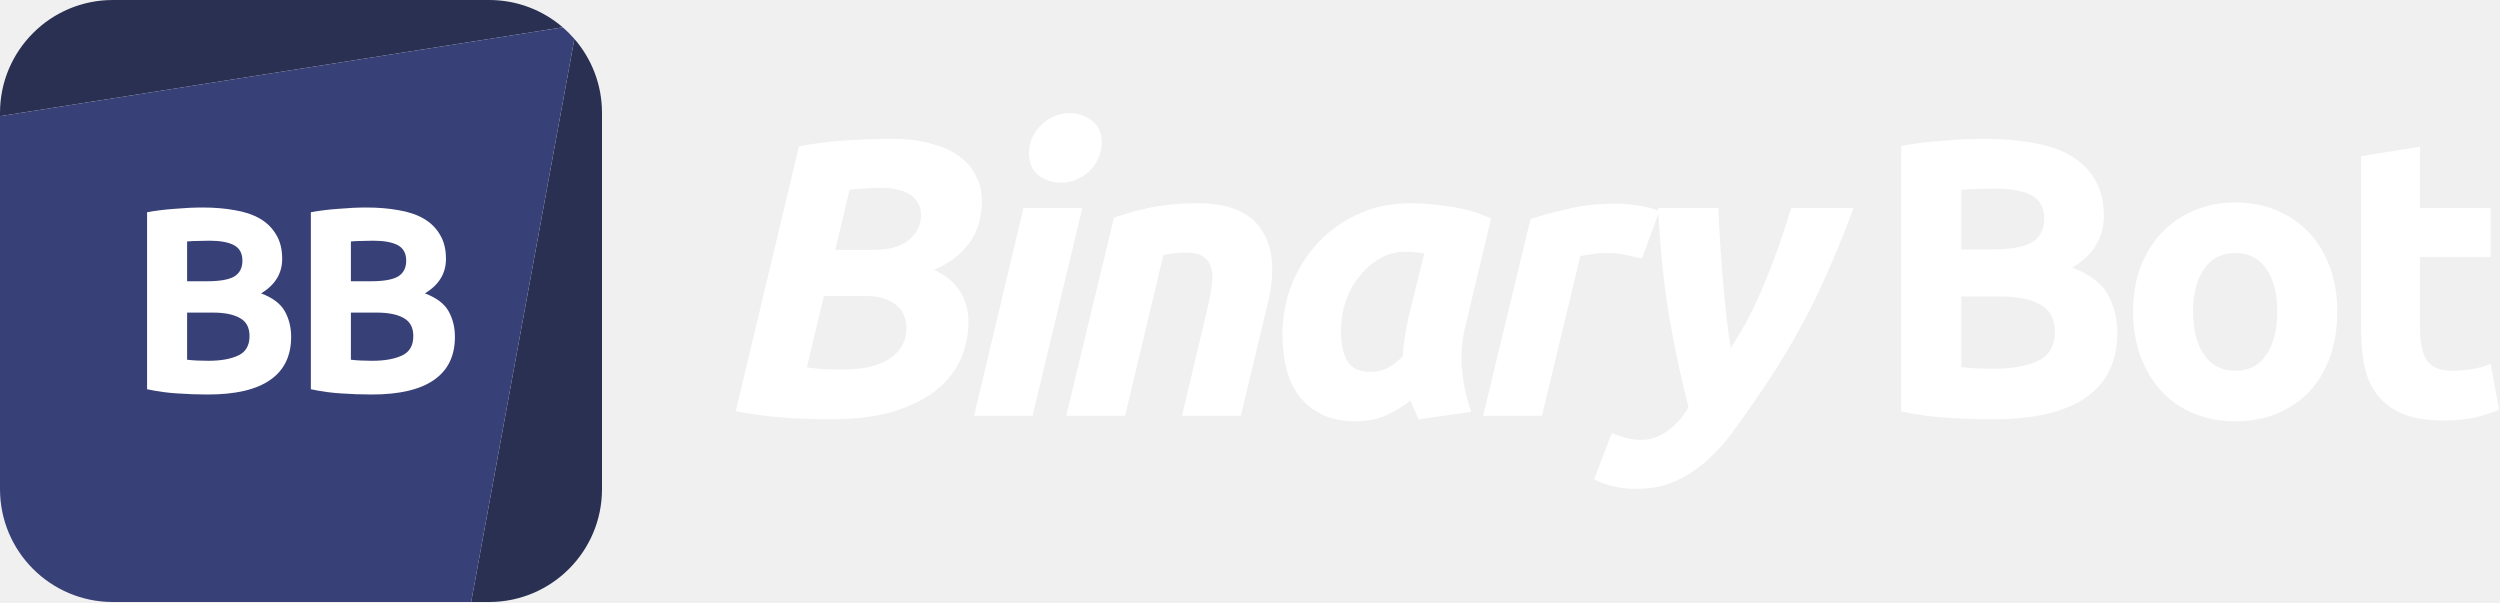
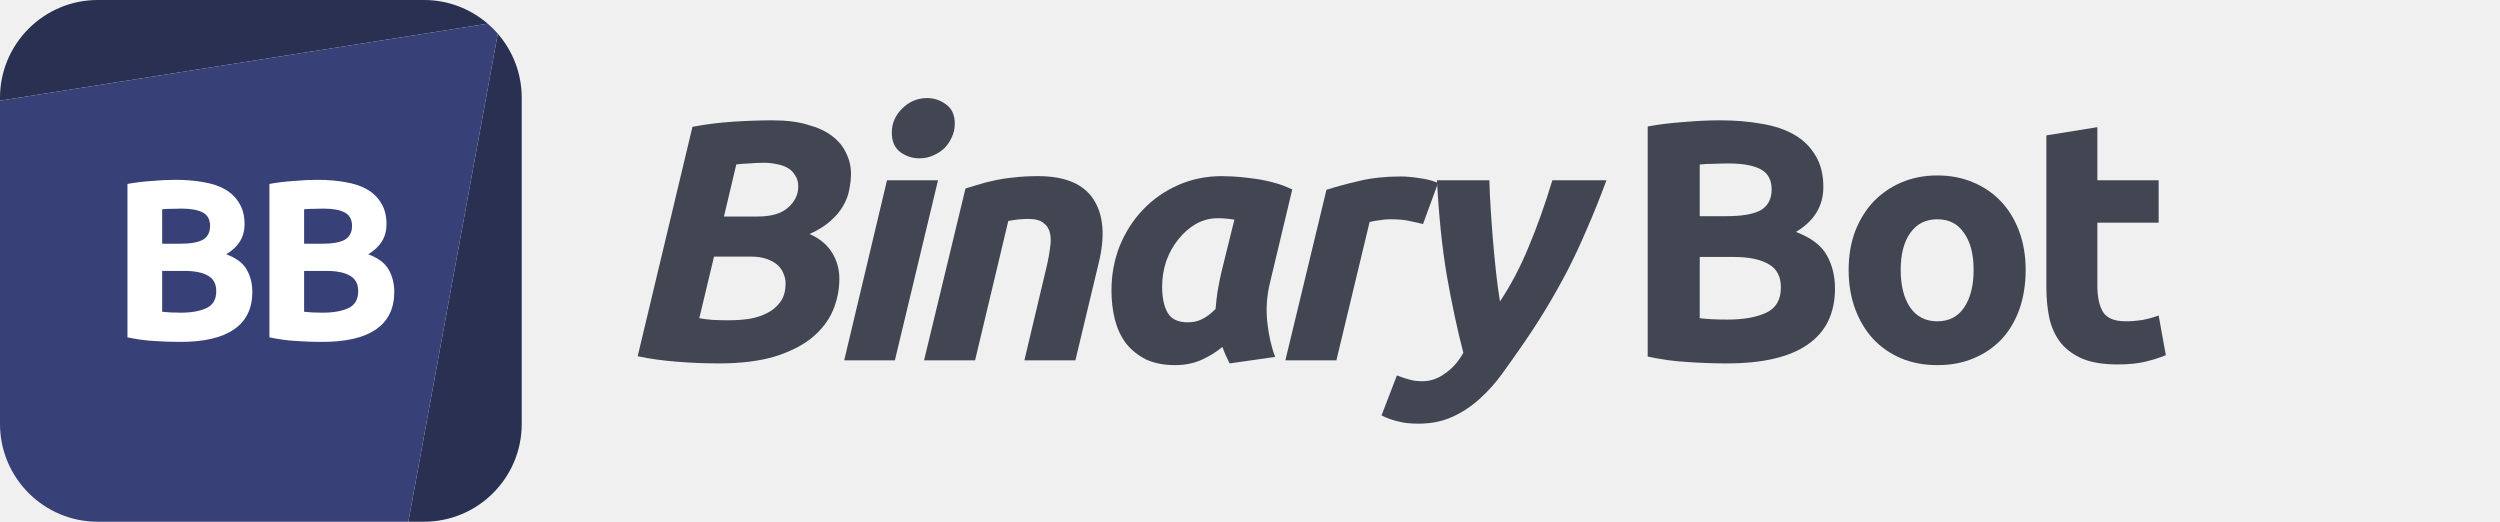
- <svg xmlns="http://www.w3.org/2000/svg" width="299" height="72" viewBox="0 0 299 72" fill="none">
+ <svg xmlns="http://www.w3.org/2000/svg" viewBox="0 0 345 72" fill="none">
  <path d="M13.5 0C6.044 0 0 6.044 0 13.5V13.892L67.307 3.268C64.942 1.232 61.865 0 58.499 0H13.5Z" fill="#2A3052" />
  <path d="M68.696 4.652L56.349 71.999H58.499C65.955 71.999 71.999 65.955 71.999 58.499V13.5C71.999 10.115 70.754 7.022 68.696 4.652Z" fill="#2A3052" />
  <path fill-rule="evenodd" clip-rule="evenodd" d="M56.349 71.999L13.5 72C6.044 72 0 65.956 0 58.5V13.892L67.307 3.268C67.802 3.696 68.267 4.158 68.696 4.652L56.349 71.999Z" fill="#384177" />
  <path d="M24.866 47.182C23.669 47.182 22.472 47.141 21.275 47.056C20.099 46.993 18.871 46.825 17.59 46.553V25.384C18.598 25.195 19.7 25.059 20.897 24.975C22.094 24.87 23.207 24.817 24.236 24.817C25.622 24.817 26.893 24.922 28.048 25.133C29.224 25.322 30.232 25.657 31.072 26.14C31.912 26.623 32.563 27.264 33.025 28.062C33.508 28.839 33.749 29.805 33.749 30.96C33.749 32.703 32.909 34.078 31.229 35.087C32.615 35.611 33.56 36.325 34.064 37.228C34.568 38.132 34.82 39.15 34.82 40.284C34.82 42.573 33.98 44.295 32.3 45.45C30.641 46.605 28.163 47.182 24.866 47.182ZM22.378 37.386V43.025C22.735 43.066 23.123 43.098 23.543 43.119C23.963 43.14 24.425 43.151 24.929 43.151C26.399 43.151 27.586 42.941 28.489 42.52C29.392 42.1 29.843 41.324 29.843 40.19C29.843 39.181 29.465 38.468 28.709 38.047C27.953 37.606 26.872 37.386 25.465 37.386H22.378ZM22.378 33.638H24.772C26.284 33.638 27.365 33.449 28.016 33.071C28.667 32.672 28.993 32.041 28.993 31.18C28.993 30.299 28.657 29.679 27.985 29.322C27.313 28.965 26.326 28.787 25.024 28.787C24.604 28.787 24.152 28.797 23.669 28.818C23.186 28.818 22.756 28.839 22.378 28.881V33.638Z" fill="white" />
  <path d="M44.455 47.182C43.258 47.182 42.061 47.141 40.864 47.056C39.688 46.993 38.46 46.825 37.179 46.553V25.384C38.187 25.195 39.289 25.059 40.486 24.975C41.683 24.87 42.796 24.817 43.825 24.817C45.211 24.817 46.482 24.922 47.637 25.133C48.813 25.322 49.821 25.657 50.661 26.14C51.501 26.623 52.152 27.264 52.614 28.062C53.097 28.839 53.338 29.805 53.338 30.96C53.338 32.703 52.498 34.078 50.818 35.087C52.204 35.611 53.149 36.325 53.653 37.228C54.157 38.132 54.409 39.15 54.409 40.284C54.409 42.573 53.569 44.295 51.889 45.45C50.23 46.605 47.752 47.182 44.455 47.182ZM41.967 37.386V43.025C42.324 43.066 42.712 43.098 43.132 43.119C43.552 43.14 44.014 43.151 44.518 43.151C45.988 43.151 47.175 42.941 48.078 42.52C48.981 42.1 49.432 41.324 49.432 40.19C49.432 39.181 49.054 38.468 48.298 38.047C47.542 37.606 46.461 37.386 45.054 37.386H41.967ZM41.967 33.638H44.361C45.873 33.638 46.954 33.449 47.605 33.071C48.256 32.672 48.582 32.041 48.582 31.18C48.582 30.299 48.246 29.679 47.574 29.322C46.902 28.965 45.915 28.787 44.613 28.787C44.193 28.787 43.741 28.797 43.258 28.818C42.775 28.818 42.345 28.839 41.967 28.881V33.638Z" fill="white" />
-   <path d="M99.197 50.151C97.307 50.151 95.37 50.073 93.385 49.915C91.401 49.758 89.606 49.506 87.999 49.159L95.559 17.502C97.355 17.155 99.229 16.919 101.182 16.793C103.166 16.667 104.978 16.604 106.616 16.604C108.506 16.604 110.128 16.809 111.482 17.218C112.868 17.596 113.987 18.116 114.837 18.777C115.719 19.439 116.365 20.226 116.774 21.14C117.215 22.022 117.436 22.967 117.436 23.975C117.436 24.668 117.357 25.392 117.2 26.148C117.074 26.904 116.79 27.66 116.349 28.416C115.94 29.141 115.357 29.834 114.601 30.495C113.876 31.157 112.916 31.755 111.719 32.291C113.136 32.921 114.176 33.787 114.837 34.89C115.499 35.961 115.829 37.158 115.829 38.481C115.829 39.993 115.53 41.457 114.932 42.875C114.333 44.261 113.372 45.505 112.049 46.608C110.726 47.679 109.01 48.545 106.899 49.206C104.789 49.836 102.221 50.151 99.197 50.151ZM98.536 35.409L96.504 43.914C97.008 44.009 97.638 44.088 98.394 44.151C99.181 44.182 99.906 44.198 100.568 44.198C101.513 44.198 102.442 44.135 103.355 44.009C104.3 43.851 105.135 43.584 105.86 43.206C106.616 42.828 107.23 42.308 107.702 41.646C108.175 40.985 108.411 40.134 108.411 39.095C108.411 38.654 108.317 38.213 108.128 37.772C107.97 37.331 107.702 36.937 107.324 36.591C106.946 36.244 106.442 35.961 105.812 35.74C105.214 35.52 104.489 35.409 103.639 35.409H98.536ZM99.906 29.881H104.537C106.427 29.881 107.828 29.472 108.742 28.653C109.687 27.834 110.159 26.857 110.159 25.723C110.159 25.125 110.018 24.621 109.734 24.211C109.482 23.77 109.136 23.424 108.695 23.172C108.254 22.92 107.75 22.746 107.183 22.652C106.616 22.526 106.033 22.463 105.434 22.463C104.773 22.463 104.064 22.494 103.308 22.557C102.552 22.589 101.985 22.636 101.607 22.699L99.906 29.881Z" fill="white" />
-   <path d="M123.493 49.726H116.5L122.407 24.873H129.447L123.493 49.726ZM126.895 21.849C125.919 21.849 125.037 21.565 124.249 20.998C123.462 20.4 123.068 19.502 123.068 18.305C123.068 17.643 123.194 17.029 123.446 16.462C123.73 15.864 124.092 15.36 124.533 14.95C124.974 14.509 125.478 14.163 126.045 13.911C126.643 13.659 127.273 13.533 127.935 13.533C128.911 13.533 129.793 13.832 130.581 14.43C131.368 14.997 131.762 15.879 131.762 17.076C131.762 17.738 131.62 18.368 131.337 18.966C131.085 19.533 130.738 20.037 130.297 20.478C129.856 20.888 129.337 21.219 128.738 21.471C128.171 21.723 127.557 21.849 126.895 21.849Z" fill="white" />
-   <path d="M133.237 26.007C133.772 25.849 134.355 25.676 134.985 25.487C135.646 25.266 136.371 25.077 137.158 24.92C137.977 24.731 138.875 24.589 139.852 24.495C140.86 24.369 141.994 24.306 143.254 24.306C146.971 24.306 149.522 25.377 150.908 27.519C152.294 29.661 152.53 32.59 151.617 36.307L148.404 49.726H141.364L144.482 36.591C144.671 35.772 144.813 34.984 144.907 34.228C145.033 33.441 145.033 32.763 144.907 32.196C144.781 31.598 144.482 31.125 144.01 30.779C143.569 30.401 142.876 30.212 141.931 30.212C141.017 30.212 140.088 30.306 139.143 30.495L134.56 49.726H127.519L133.237 26.007Z" fill="white" />
-   <path d="M175.26 39C174.819 40.796 174.693 42.607 174.882 44.434C175.071 46.23 175.433 47.836 175.969 49.254L169.684 50.151C169.495 49.773 169.322 49.411 169.165 49.065C169.007 48.718 168.85 48.324 168.692 47.883C167.81 48.608 166.834 49.206 165.763 49.679C164.692 50.151 163.495 50.388 162.172 50.388C160.597 50.388 159.242 50.12 158.108 49.584C157.006 49.017 156.092 48.277 155.368 47.364C154.675 46.419 154.171 45.332 153.856 44.103C153.541 42.843 153.383 41.505 153.383 40.087C153.383 37.914 153.761 35.866 154.517 33.945C155.305 32.023 156.376 30.354 157.73 28.936C159.116 27.487 160.738 26.353 162.597 25.534C164.455 24.715 166.471 24.306 168.645 24.306C168.928 24.306 169.417 24.321 170.11 24.353C170.834 24.384 171.653 24.463 172.567 24.589C173.48 24.684 174.441 24.857 175.449 25.109C176.457 25.361 177.418 25.707 178.331 26.148L175.26 39ZM170.346 30.306C169.936 30.243 169.558 30.196 169.212 30.165C168.897 30.133 168.503 30.117 168.031 30.117C166.96 30.117 165.952 30.385 165.007 30.921C164.093 31.456 163.29 32.165 162.597 33.047C161.904 33.897 161.353 34.89 160.943 36.024C160.565 37.158 160.376 38.339 160.376 39.567C160.376 41.079 160.628 42.276 161.132 43.158C161.636 44.04 162.565 44.481 163.92 44.481C164.644 44.481 165.29 44.34 165.857 44.056C166.456 43.773 167.086 43.3 167.747 42.639C167.81 41.851 167.905 41.032 168.031 40.182C168.188 39.3 168.346 38.496 168.503 37.772L170.346 30.306Z" fill="white" />
-   <path d="M196.375 30.921C195.745 30.763 195.115 30.621 194.485 30.495C193.887 30.338 192.989 30.259 191.792 30.259C191.351 30.259 190.863 30.306 190.327 30.401C189.792 30.464 189.351 30.543 189.004 30.637L184.421 49.726H177.381L183.051 26.196C184.405 25.755 185.917 25.345 187.587 24.967C189.288 24.558 191.194 24.353 193.304 24.353C194.092 24.353 194.958 24.432 195.903 24.589C196.879 24.715 197.73 24.936 198.454 25.251L196.375 30.921Z" fill="white" />
-   <path d="M221.691 24.873C220.809 27.267 219.911 29.503 218.998 31.582C218.116 33.661 217.187 35.646 216.21 37.536C215.234 39.394 214.226 41.174 213.186 42.875C212.147 44.576 211.044 46.261 209.879 47.931C209.028 49.159 208.146 50.403 207.233 51.663C206.319 52.923 205.295 54.057 204.161 55.065C203.059 56.073 201.815 56.892 200.429 57.522C199.074 58.152 197.499 58.467 195.704 58.467C194.601 58.467 193.656 58.357 192.869 58.137C192.081 57.948 191.341 57.68 190.648 57.333L192.774 51.805C193.404 52.057 193.971 52.246 194.475 52.372C194.979 52.53 195.593 52.608 196.318 52.608C197.42 52.608 198.46 52.246 199.436 51.522C200.444 50.829 201.279 49.884 201.941 48.687C201.122 45.537 200.366 42.009 199.673 38.103C199.011 34.197 198.554 29.787 198.302 24.873H205.532C205.563 26.101 205.626 27.456 205.721 28.936C205.815 30.417 205.925 31.913 206.051 33.425C206.177 34.905 206.319 36.354 206.477 37.772C206.634 39.189 206.807 40.465 206.996 41.599C208.508 39.331 209.831 36.811 210.965 34.039C212.131 31.267 213.218 28.212 214.226 24.873H221.691Z" fill="white" />
-   <path d="M238.298 50.151C236.502 50.151 234.707 50.088 232.911 49.962C231.147 49.868 229.304 49.616 227.383 49.206V17.454C228.895 17.171 230.549 16.966 232.344 16.84C234.14 16.683 235.809 16.604 237.353 16.604C239.432 16.604 241.337 16.761 243.07 17.076C244.834 17.36 246.346 17.864 247.606 18.588C248.866 19.313 249.842 20.274 250.535 21.471C251.26 22.636 251.622 24.085 251.622 25.818C251.622 28.432 250.362 30.495 247.842 32.007C249.921 32.795 251.339 33.866 252.095 35.22C252.851 36.575 253.229 38.103 253.229 39.804C253.229 43.237 251.969 45.82 249.449 47.553C246.96 49.285 243.243 50.151 238.298 50.151ZM234.565 35.457V43.914C235.1 43.977 235.683 44.025 236.313 44.056C236.943 44.088 237.636 44.103 238.392 44.103C240.597 44.103 242.377 43.788 243.731 43.158C245.086 42.528 245.763 41.363 245.763 39.662C245.763 38.15 245.196 37.079 244.062 36.449C242.928 35.787 241.306 35.457 239.195 35.457H234.565ZM234.565 29.834H238.156C240.424 29.834 242.046 29.55 243.023 28.983C243.999 28.385 244.487 27.44 244.487 26.148C244.487 24.825 243.983 23.896 242.975 23.361C241.967 22.825 240.487 22.557 238.534 22.557C237.904 22.557 237.227 22.573 236.502 22.605C235.778 22.605 235.132 22.636 234.565 22.699V29.834Z" fill="white" />
-   <path d="M279.541 37.252C279.541 39.205 279.258 41.001 278.691 42.639C278.124 44.245 277.305 45.631 276.234 46.797C275.163 47.931 273.871 48.813 272.359 49.443C270.879 50.073 269.209 50.388 267.351 50.388C265.524 50.388 263.854 50.073 262.342 49.443C260.862 48.813 259.586 47.931 258.515 46.797C257.444 45.631 256.609 44.245 256.011 42.639C255.412 41.001 255.113 39.205 255.113 37.252C255.113 35.299 255.412 33.519 256.011 31.913C256.641 30.306 257.491 28.936 258.562 27.802C259.665 26.668 260.956 25.786 262.437 25.156C263.949 24.526 265.587 24.211 267.351 24.211C269.146 24.211 270.784 24.526 272.265 25.156C273.777 25.786 275.068 26.668 276.139 27.802C277.21 28.936 278.045 30.306 278.643 31.913C279.242 33.519 279.541 35.299 279.541 37.252ZM272.359 37.252C272.359 35.079 271.918 33.378 271.036 32.149C270.186 30.889 268.957 30.259 267.351 30.259C265.744 30.259 264.5 30.889 263.618 32.149C262.736 33.378 262.295 35.079 262.295 37.252C262.295 39.426 262.736 41.158 263.618 42.45C264.5 43.71 265.744 44.34 267.351 44.34C268.957 44.34 270.186 43.71 271.036 42.45C271.918 41.158 272.359 39.426 272.359 37.252Z" fill="white" />
-   <path d="M282.396 18.683L289.436 17.549V24.873H297.894V30.732H289.436V39.473C289.436 40.953 289.688 42.135 290.192 43.017C290.728 43.899 291.783 44.34 293.358 44.34C294.114 44.34 294.886 44.277 295.673 44.151C296.492 43.993 297.233 43.788 297.894 43.536L298.886 49.017C298.036 49.364 297.091 49.663 296.051 49.915C295.012 50.167 293.736 50.293 292.224 50.293C290.303 50.293 288.712 50.041 287.452 49.537C286.192 49.002 285.184 48.277 284.428 47.364C283.672 46.419 283.136 45.285 282.821 43.962C282.538 42.639 282.396 41.174 282.396 39.567V18.683Z" fill="white" />
+   <path d="M99.197 50.151C97.307 50.151 95.37 50.073 93.385 49.915C91.401 49.758 89.606 49.506 87.999 49.159L95.559 17.502C97.355 17.155 99.229 16.919 101.182 16.793C103.166 16.667 104.978 16.604 106.616 16.604C108.506 16.604 110.128 16.809 111.482 17.218C112.868 17.596 113.987 18.116 114.837 18.777C115.719 19.439 116.365 20.226 116.774 21.14C117.215 22.022 117.436 22.967 117.436 23.975C117.436 24.668 117.357 25.392 117.2 26.148C117.074 26.904 116.79 27.66 116.349 28.416C115.94 29.141 115.357 29.834 114.601 30.495C113.876 31.157 112.916 31.755 111.719 32.291C113.136 32.921 114.176 33.787 114.837 34.89C115.499 35.961 115.829 37.158 115.829 38.481C115.829 39.993 115.53 41.457 114.932 42.875C114.333 44.261 113.372 45.505 112.049 46.608C110.726 47.679 109.01 48.545 106.899 49.206C104.789 49.836 102.221 50.151 99.197 50.151ZM98.536 35.409L96.504 43.914C97.008 44.009 97.638 44.088 98.394 44.151C99.181 44.182 99.906 44.198 100.568 44.198C101.513 44.198 102.442 44.135 103.355 44.009C104.3 43.851 105.135 43.584 105.86 43.206C106.616 42.828 107.23 42.308 107.702 41.646C108.175 40.985 108.411 40.134 108.411 39.095C108.411 38.654 108.317 38.213 108.128 37.772C107.97 37.331 107.702 36.937 107.324 36.591C106.946 36.244 106.442 35.961 105.812 35.74C105.214 35.52 104.489 35.409 103.639 35.409H98.536ZM99.906 29.881H104.537C106.427 29.881 107.828 29.472 108.742 28.653C109.687 27.834 110.159 26.857 110.159 25.723C110.159 25.125 110.018 24.621 109.734 24.211C109.482 23.77 109.136 23.424 108.695 23.172C108.254 22.92 107.75 22.746 107.183 22.652C106.616 22.526 106.033 22.463 105.434 22.463C104.773 22.463 104.064 22.494 103.308 22.557C102.552 22.589 101.985 22.636 101.607 22.699L99.906 29.881Z" fill="#414652" />
+   <path d="M123.493 49.726H116.5L122.407 24.873H129.447L123.493 49.726ZM126.895 21.849C125.919 21.849 125.037 21.565 124.249 20.998C123.462 20.4 123.068 19.502 123.068 18.305C123.068 17.643 123.194 17.029 123.446 16.462C123.73 15.864 124.092 15.36 124.533 14.95C124.974 14.509 125.478 14.163 126.045 13.911C126.643 13.659 127.273 13.533 127.935 13.533C128.911 13.533 129.793 13.832 130.581 14.43C131.368 14.997 131.762 15.879 131.762 17.076C131.762 17.738 131.62 18.368 131.337 18.966C131.085 19.533 130.738 20.037 130.297 20.478C129.856 20.888 129.337 21.219 128.738 21.471C128.171 21.723 127.557 21.849 126.895 21.849Z" fill="#414652" />
+   <path d="M133.237 26.007C133.772 25.849 134.355 25.676 134.985 25.487C135.646 25.266 136.371 25.077 137.158 24.92C137.977 24.731 138.875 24.589 139.852 24.495C140.86 24.369 141.994 24.306 143.254 24.306C146.971 24.306 149.522 25.377 150.908 27.519C152.294 29.661 152.53 32.59 151.617 36.307L148.404 49.726H141.364L144.482 36.591C144.671 35.772 144.813 34.984 144.907 34.228C145.033 33.441 145.033 32.763 144.907 32.196C144.781 31.598 144.482 31.125 144.01 30.779C143.569 30.401 142.876 30.212 141.931 30.212C141.017 30.212 140.088 30.306 139.143 30.495L134.56 49.726H127.519L133.237 26.007Z" fill="#414652" />
+   <path d="M175.26 39C174.819 40.796 174.693 42.607 174.882 44.434C175.071 46.23 175.433 47.836 175.969 49.254L169.684 50.151C169.495 49.773 169.322 49.411 169.165 49.065C169.007 48.718 168.85 48.324 168.692 47.883C167.81 48.608 166.834 49.206 165.763 49.679C164.692 50.151 163.495 50.388 162.172 50.388C160.597 50.388 159.242 50.12 158.108 49.584C157.006 49.017 156.092 48.277 155.368 47.364C154.675 46.419 154.171 45.332 153.856 44.103C153.541 42.843 153.383 41.505 153.383 40.087C153.383 37.914 153.761 35.866 154.517 33.945C155.305 32.023 156.376 30.354 157.73 28.936C159.116 27.487 160.738 26.353 162.597 25.534C164.455 24.715 166.471 24.306 168.645 24.306C168.928 24.306 169.417 24.321 170.11 24.353C170.834 24.384 171.653 24.463 172.567 24.589C173.48 24.684 174.441 24.857 175.449 25.109C176.457 25.361 177.418 25.707 178.331 26.148L175.26 39ZM170.346 30.306C169.936 30.243 169.558 30.196 169.212 30.165C168.897 30.133 168.503 30.117 168.031 30.117C166.96 30.117 165.952 30.385 165.007 30.921C164.093 31.456 163.29 32.165 162.597 33.047C161.904 33.897 161.353 34.89 160.943 36.024C160.565 37.158 160.376 38.339 160.376 39.567C160.376 41.079 160.628 42.276 161.132 43.158C161.636 44.04 162.565 44.481 163.92 44.481C164.644 44.481 165.29 44.34 165.857 44.056C166.456 43.773 167.086 43.3 167.747 42.639C167.81 41.851 167.905 41.032 168.031 40.182C168.188 39.3 168.346 38.496 168.503 37.772L170.346 30.306Z" fill="#414652" />
+   <path d="M196.375 30.921C195.745 30.763 195.115 30.621 194.485 30.495C193.887 30.338 192.989 30.259 191.792 30.259C191.351 30.259 190.863 30.306 190.327 30.401C189.792 30.464 189.351 30.543 189.004 30.637L184.421 49.726H177.381L183.051 26.196C184.405 25.755 185.917 25.345 187.587 24.967C189.288 24.558 191.194 24.353 193.304 24.353C194.092 24.353 194.958 24.432 195.903 24.589C196.879 24.715 197.73 24.936 198.454 25.251L196.375 30.921Z" fill="#414652" />
+   <path d="M221.691 24.873C220.809 27.267 219.911 29.503 218.998 31.582C218.116 33.661 217.187 35.646 216.21 37.536C215.234 39.394 214.226 41.174 213.186 42.875C212.147 44.576 211.044 46.261 209.879 47.931C209.028 49.159 208.146 50.403 207.233 51.663C206.319 52.923 205.295 54.057 204.161 55.065C203.059 56.073 201.815 56.892 200.429 57.522C199.074 58.152 197.499 58.467 195.704 58.467C194.601 58.467 193.656 58.357 192.869 58.137C192.081 57.948 191.341 57.68 190.648 57.333L192.774 51.805C193.404 52.057 193.971 52.246 194.475 52.372C194.979 52.53 195.593 52.608 196.318 52.608C197.42 52.608 198.46 52.246 199.436 51.522C200.444 50.829 201.279 49.884 201.941 48.687C201.122 45.537 200.366 42.009 199.673 38.103C199.011 34.197 198.554 29.787 198.302 24.873H205.532C205.563 26.101 205.626 27.456 205.721 28.936C205.815 30.417 205.925 31.913 206.051 33.425C206.177 34.905 206.319 36.354 206.477 37.772C206.634 39.189 206.807 40.465 206.996 41.599C208.508 39.331 209.831 36.811 210.965 34.039C212.131 31.267 213.218 28.212 214.226 24.873H221.691Z" fill="#414652" />
+   <path d="M238.298 50.151C236.502 50.151 234.707 50.088 232.911 49.962C231.147 49.868 229.304 49.616 227.383 49.206V17.454C228.895 17.171 230.549 16.966 232.344 16.84C234.14 16.683 235.809 16.604 237.353 16.604C239.432 16.604 241.337 16.761 243.07 17.076C244.834 17.36 246.346 17.864 247.606 18.588C248.866 19.313 249.842 20.274 250.535 21.471C251.26 22.636 251.622 24.085 251.622 25.818C251.622 28.432 250.362 30.495 247.842 32.007C249.921 32.795 251.339 33.866 252.095 35.22C252.851 36.575 253.229 38.103 253.229 39.804C253.229 43.237 251.969 45.82 249.449 47.553C246.96 49.285 243.243 50.151 238.298 50.151ZM234.565 35.457V43.914C235.1 43.977 235.683 44.025 236.313 44.056C236.943 44.088 237.636 44.103 238.392 44.103C240.597 44.103 242.377 43.788 243.731 43.158C245.086 42.528 245.763 41.363 245.763 39.662C245.763 38.15 245.196 37.079 244.062 36.449C242.928 35.787 241.306 35.457 239.195 35.457H234.565ZM234.565 29.834H238.156C240.424 29.834 242.046 29.55 243.023 28.983C243.999 28.385 244.487 27.44 244.487 26.148C244.487 24.825 243.983 23.896 242.975 23.361C241.967 22.825 240.487 22.557 238.534 22.557C237.904 22.557 237.227 22.573 236.502 22.605C235.778 22.605 235.132 22.636 234.565 22.699V29.834Z" fill="#414652" />
+   <path d="M279.541 37.252C279.541 39.205 279.258 41.001 278.691 42.639C278.124 44.245 277.305 45.631 276.234 46.797C275.163 47.931 273.871 48.813 272.359 49.443C270.879 50.073 269.209 50.388 267.351 50.388C265.524 50.388 263.854 50.073 262.342 49.443C260.862 48.813 259.586 47.931 258.515 46.797C257.444 45.631 256.609 44.245 256.011 42.639C255.412 41.001 255.113 39.205 255.113 37.252C255.113 35.299 255.412 33.519 256.011 31.913C256.641 30.306 257.491 28.936 258.562 27.802C259.665 26.668 260.956 25.786 262.437 25.156C263.949 24.526 265.587 24.211 267.351 24.211C269.146 24.211 270.784 24.526 272.265 25.156C273.777 25.786 275.068 26.668 276.139 27.802C277.21 28.936 278.045 30.306 278.643 31.913C279.242 33.519 279.541 35.299 279.541 37.252ZM272.359 37.252C272.359 35.079 271.918 33.378 271.036 32.149C270.186 30.889 268.957 30.259 267.351 30.259C265.744 30.259 264.5 30.889 263.618 32.149C262.736 33.378 262.295 35.079 262.295 37.252C262.295 39.426 262.736 41.158 263.618 42.45C264.5 43.71 265.744 44.34 267.351 44.34C268.957 44.34 270.186 43.71 271.036 42.45C271.918 41.158 272.359 39.426 272.359 37.252Z" fill="#414652" />
+   <path d="M282.396 18.683L289.436 17.549V24.873H297.894V30.732H289.436V39.473C289.436 40.953 289.688 42.135 290.192 43.017C290.728 43.899 291.783 44.34 293.358 44.34C294.114 44.34 294.886 44.277 295.673 44.151C296.492 43.993 297.233 43.788 297.894 43.536L298.886 49.017C298.036 49.364 297.091 49.663 296.051 49.915C295.012 50.167 293.736 50.293 292.224 50.293C290.303 50.293 288.712 50.041 287.452 49.537C286.192 49.002 285.184 48.277 284.428 47.364C283.672 46.419 283.136 45.285 282.821 43.962C282.538 42.639 282.396 41.174 282.396 39.567V18.683Z" fill="#414652" />
</svg>
